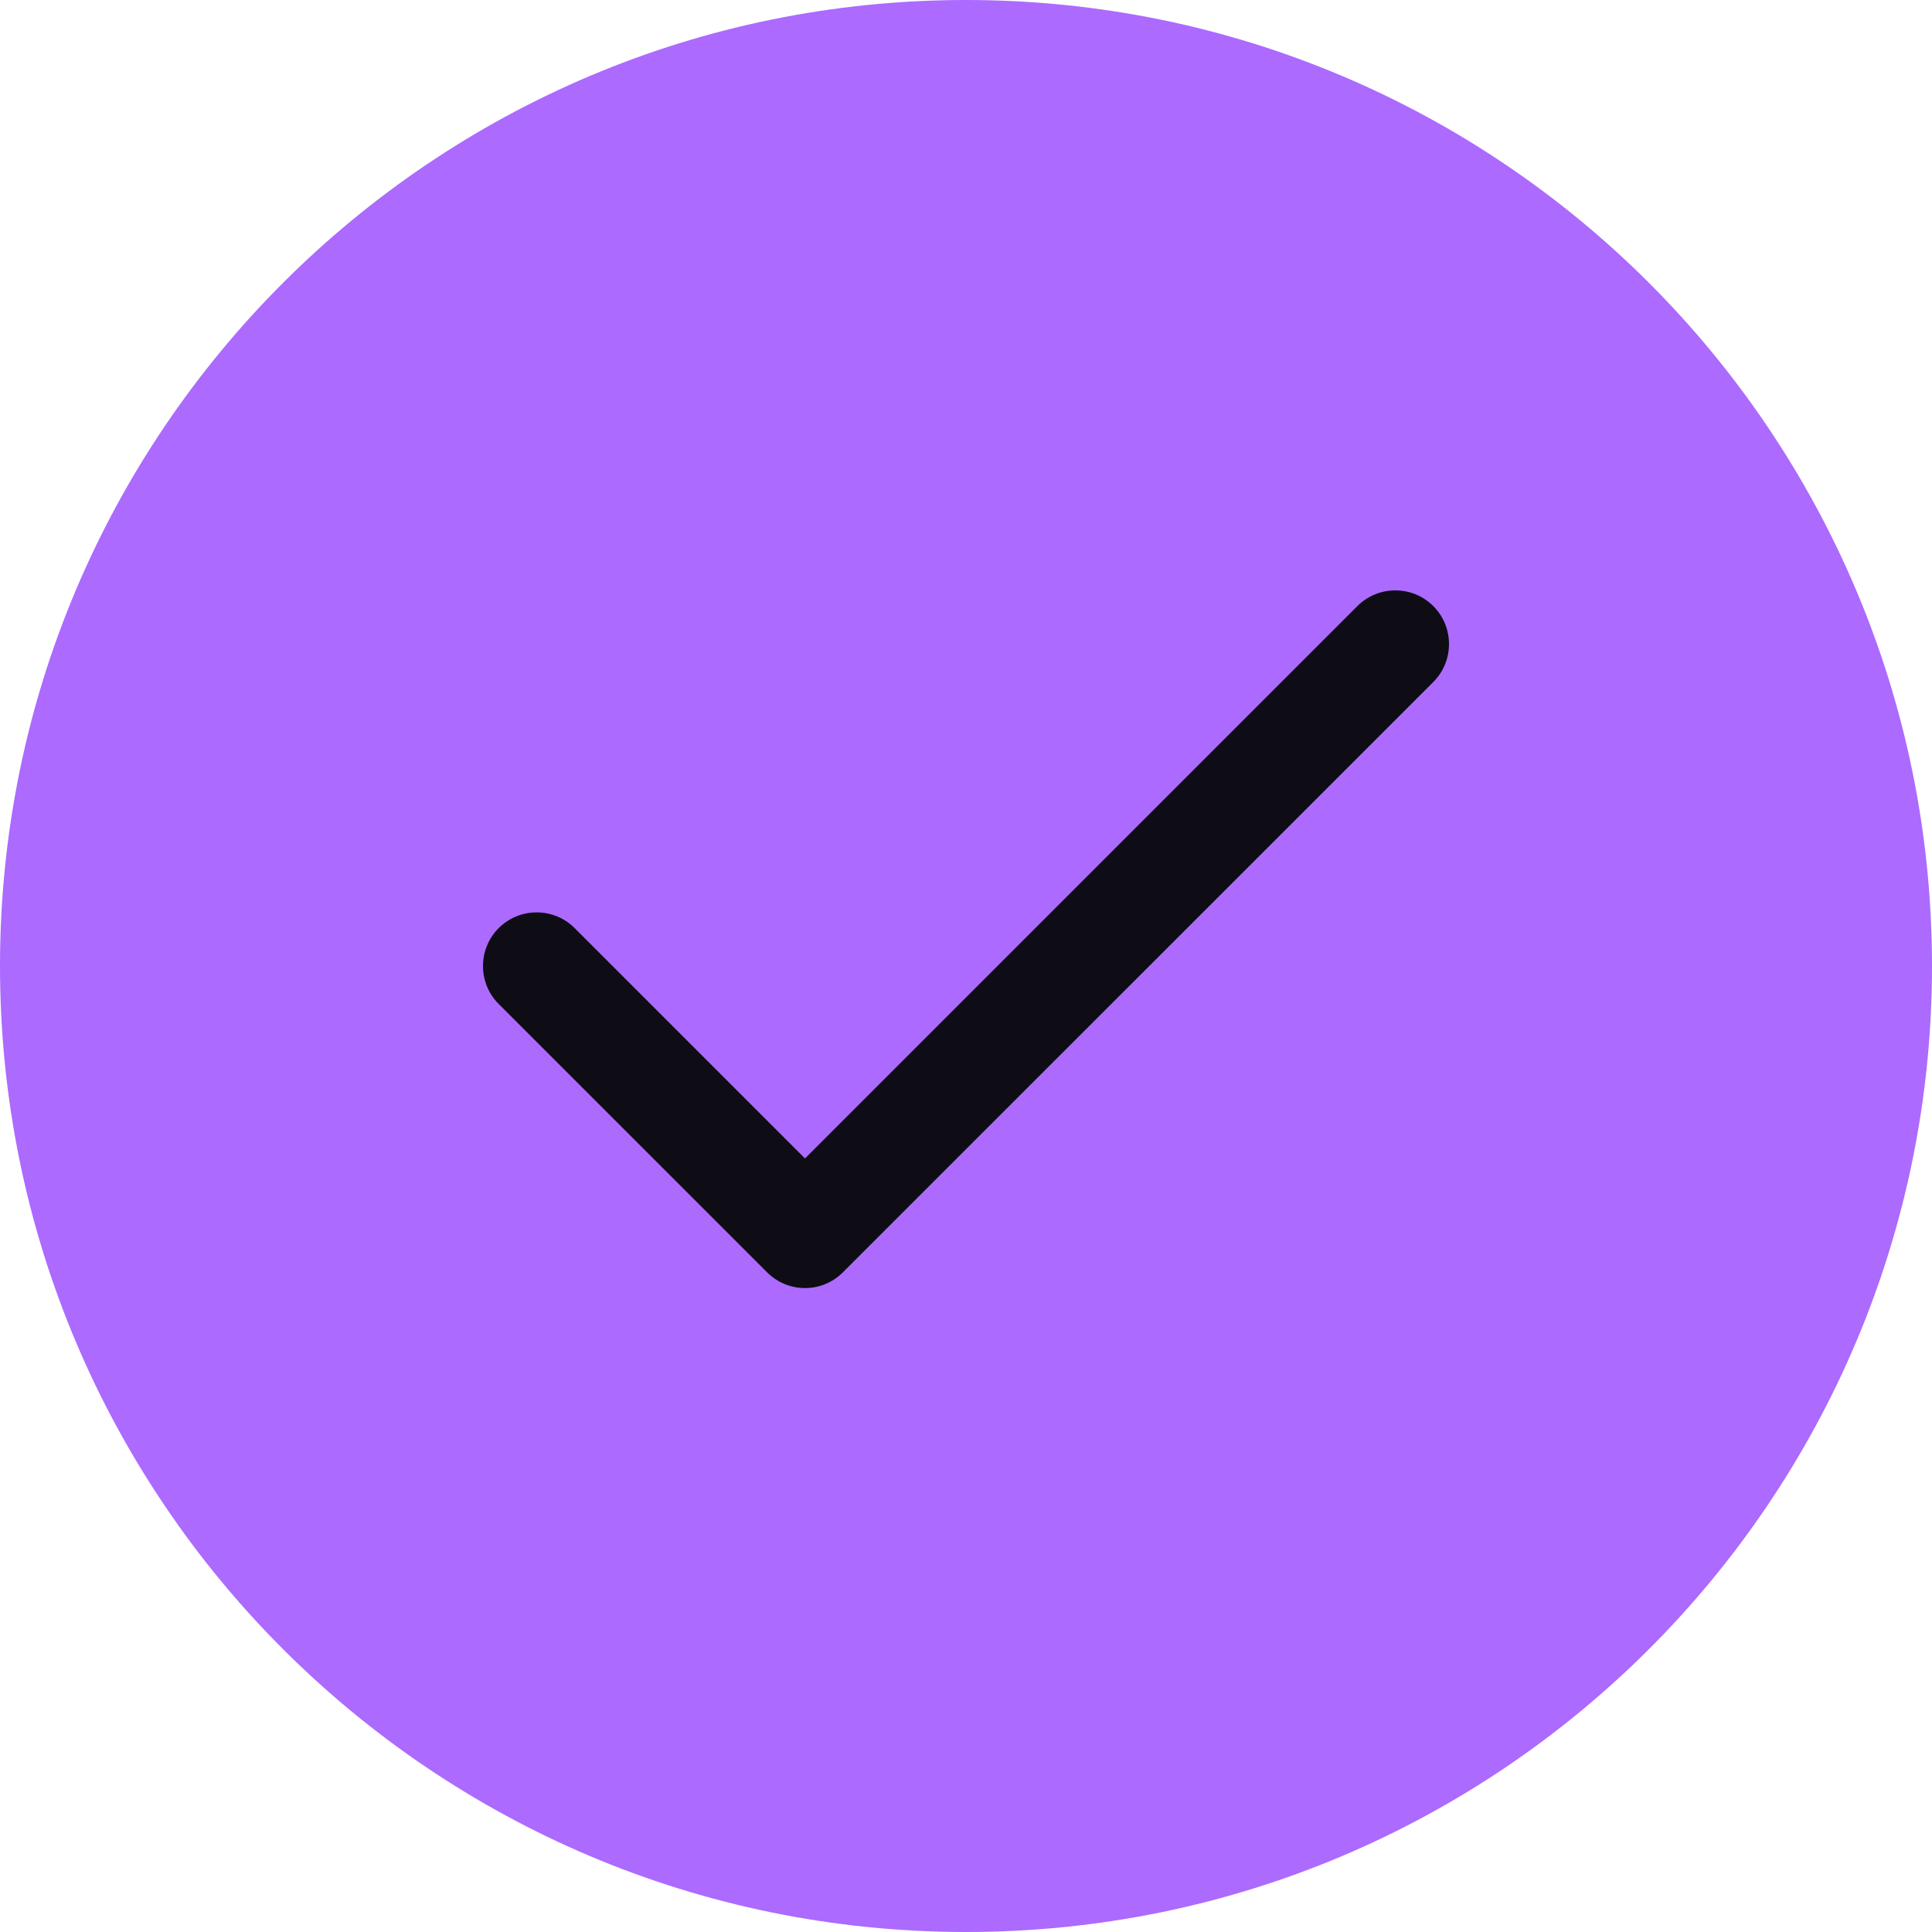
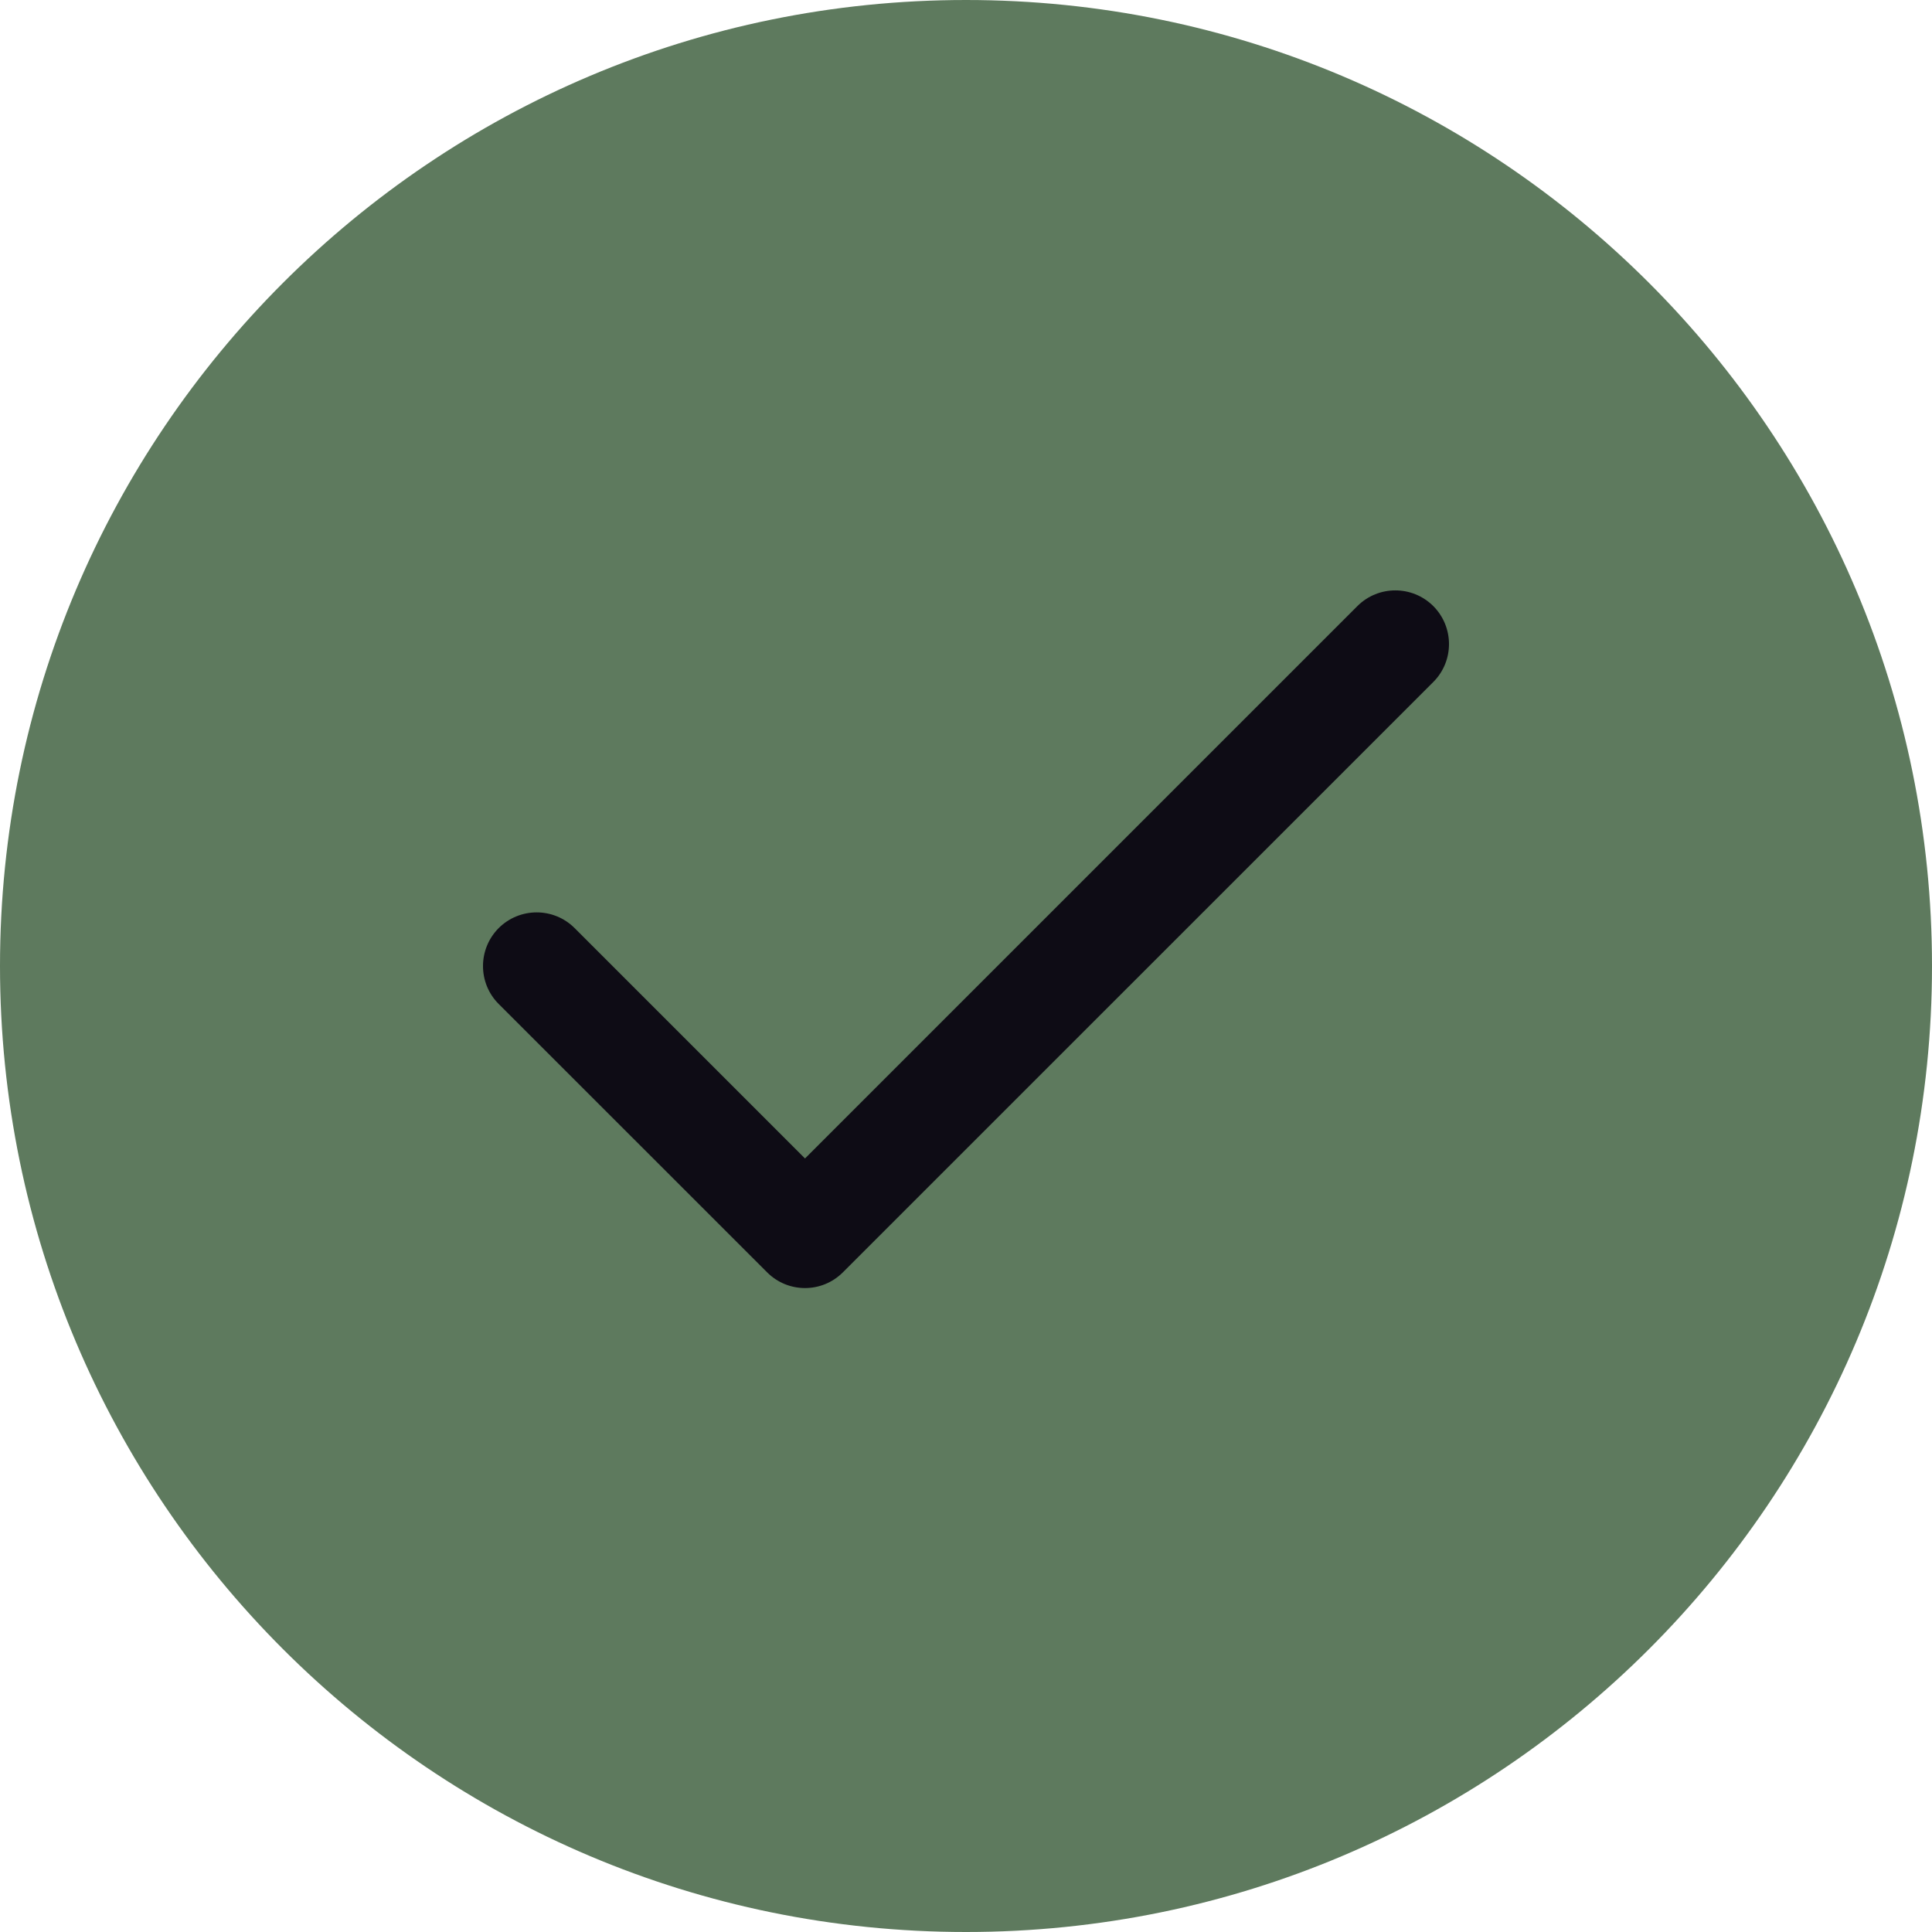
<svg xmlns="http://www.w3.org/2000/svg" width="24" height="24" viewBox="0 0 24 24" fill="none">
-   <rect width="24" height="24" rx="12" fill="#AC6AFF" />
+   <rect width="24" height="24" rx="12" fill="#5E7A5E" />
  <path fill-rule="evenodd" clip-rule="evenodd" d="M17.805 7.529C18.065 7.79 18.065 8.212 17.805 8.472L10.471 15.805C10.211 16.066 9.789 16.066 9.529 15.805L6.195 12.472C5.935 12.212 5.935 11.79 6.195 11.529C6.456 11.269 6.878 11.269 7.138 11.529L10 14.391L16.862 7.529C17.122 7.269 17.544 7.269 17.805 7.529Z" fill="#0E0C15" />
</svg>
